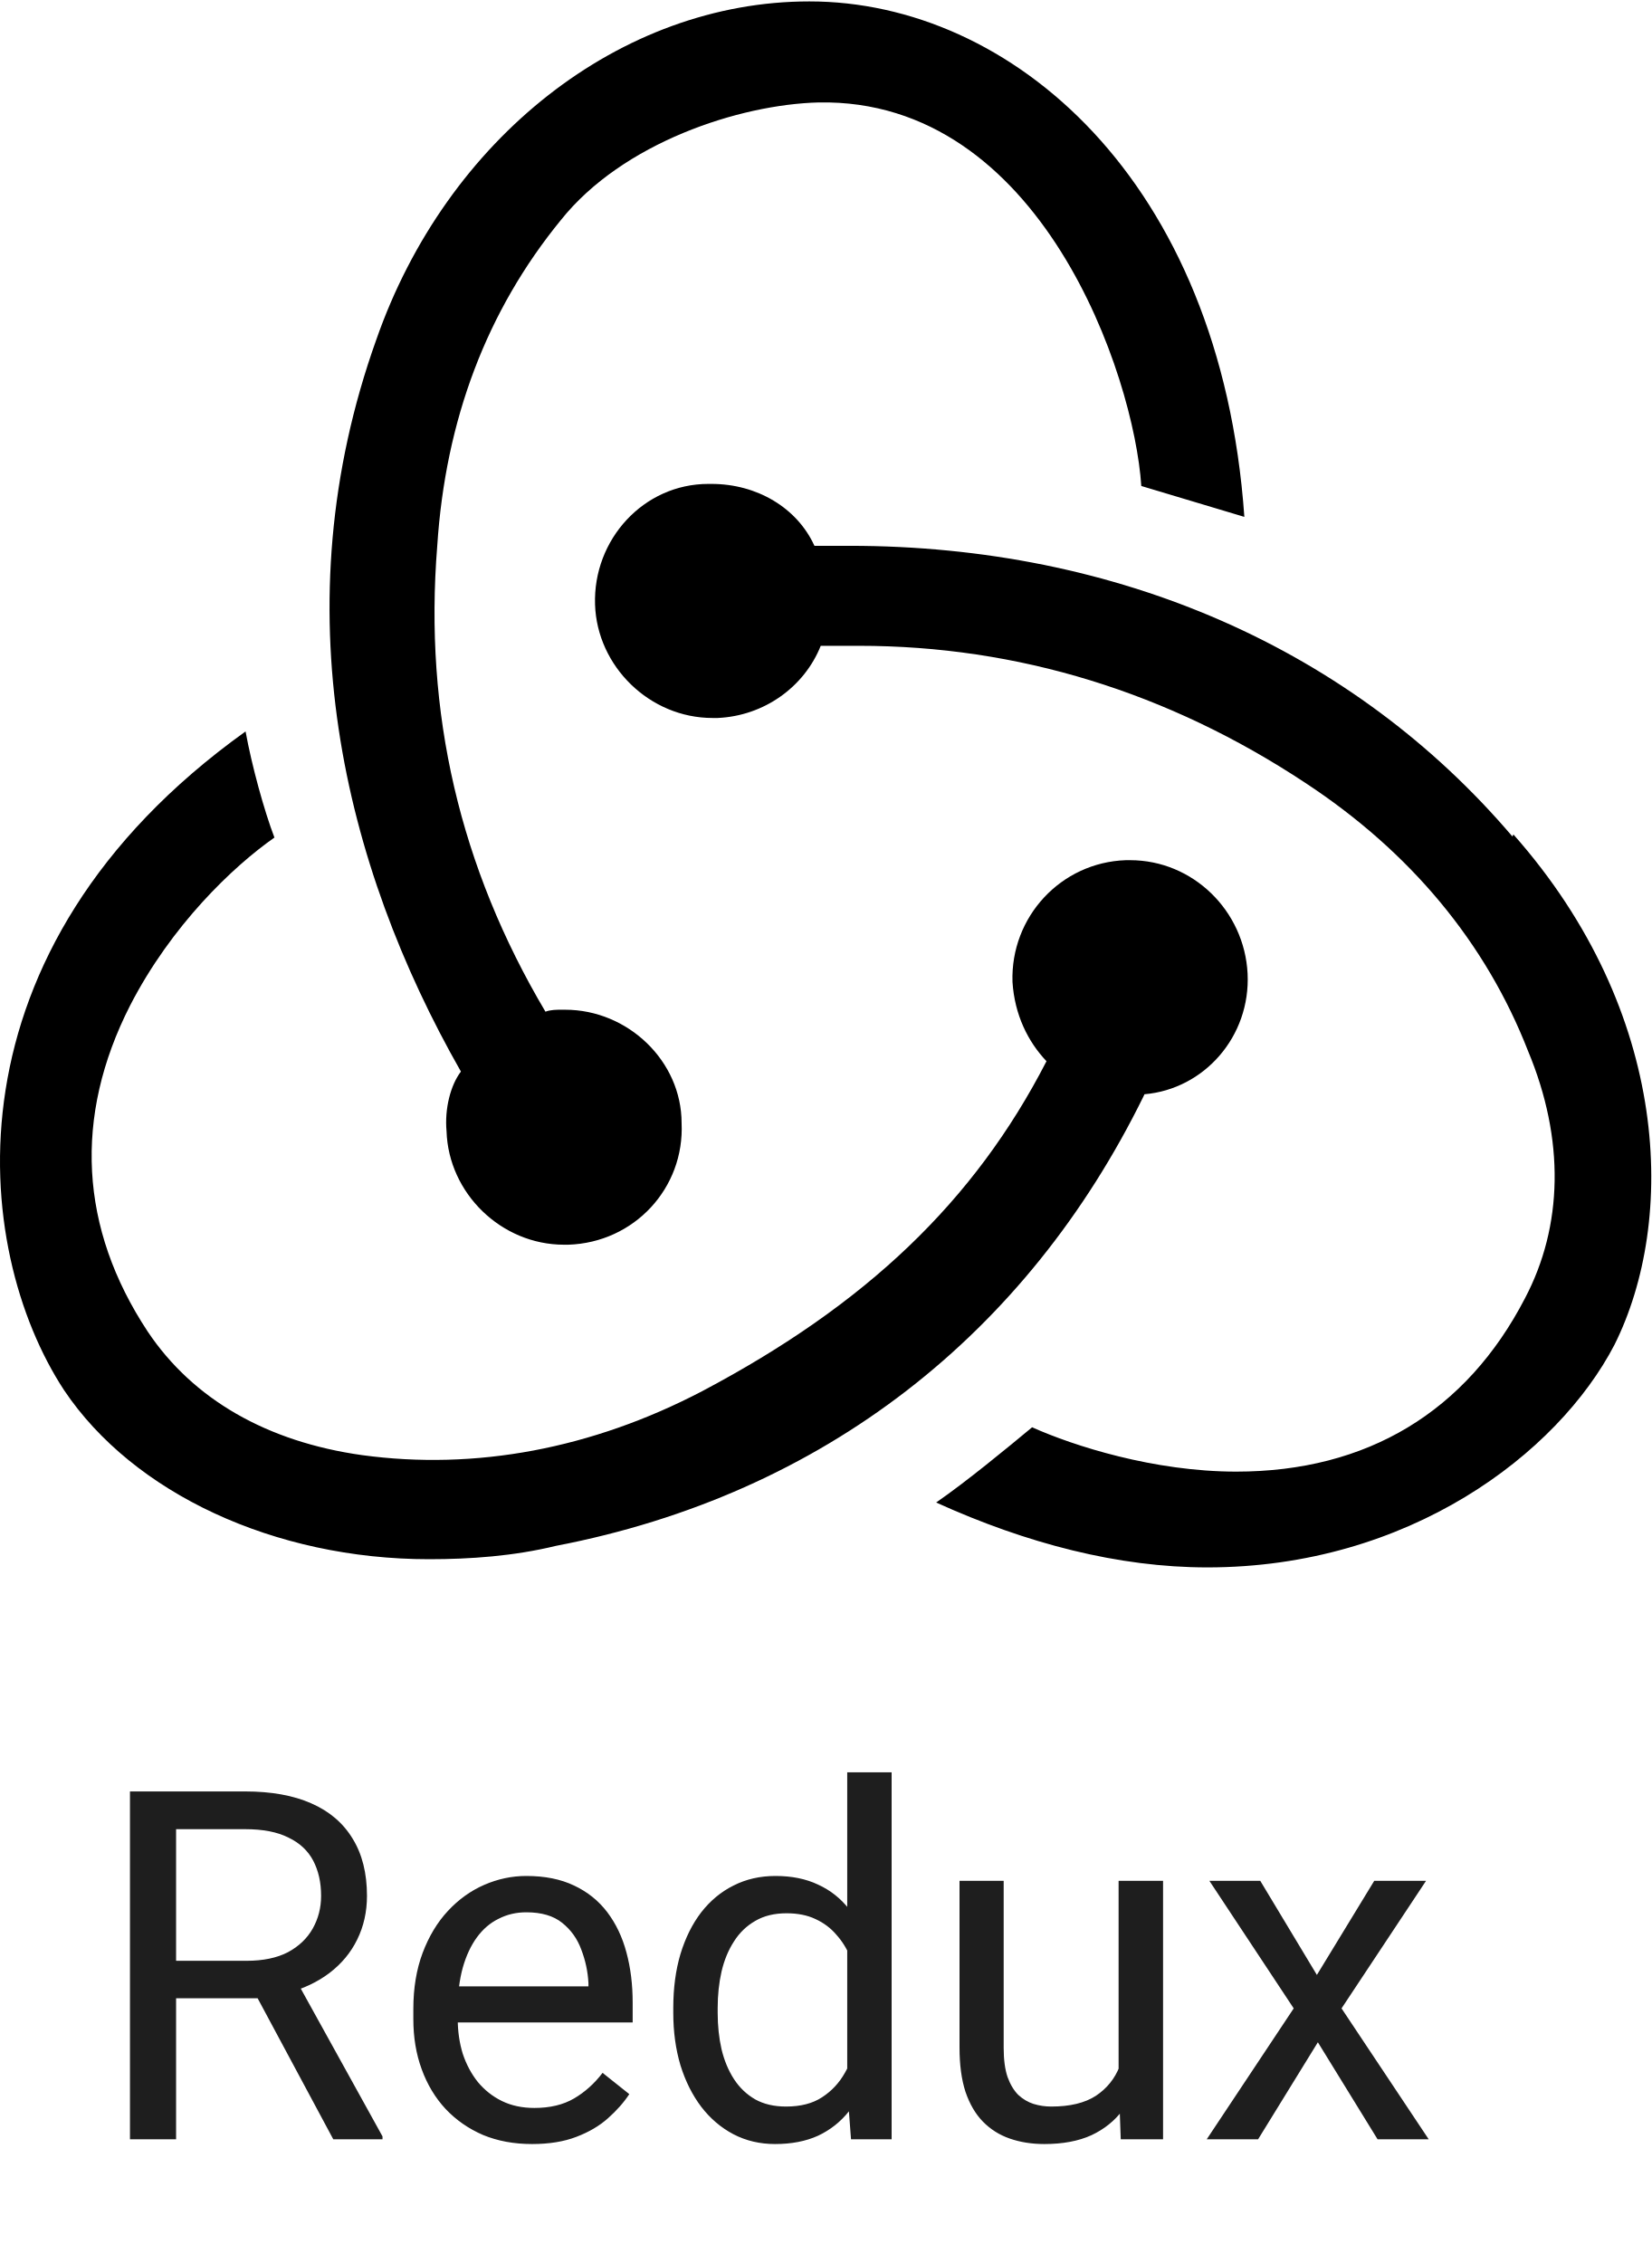
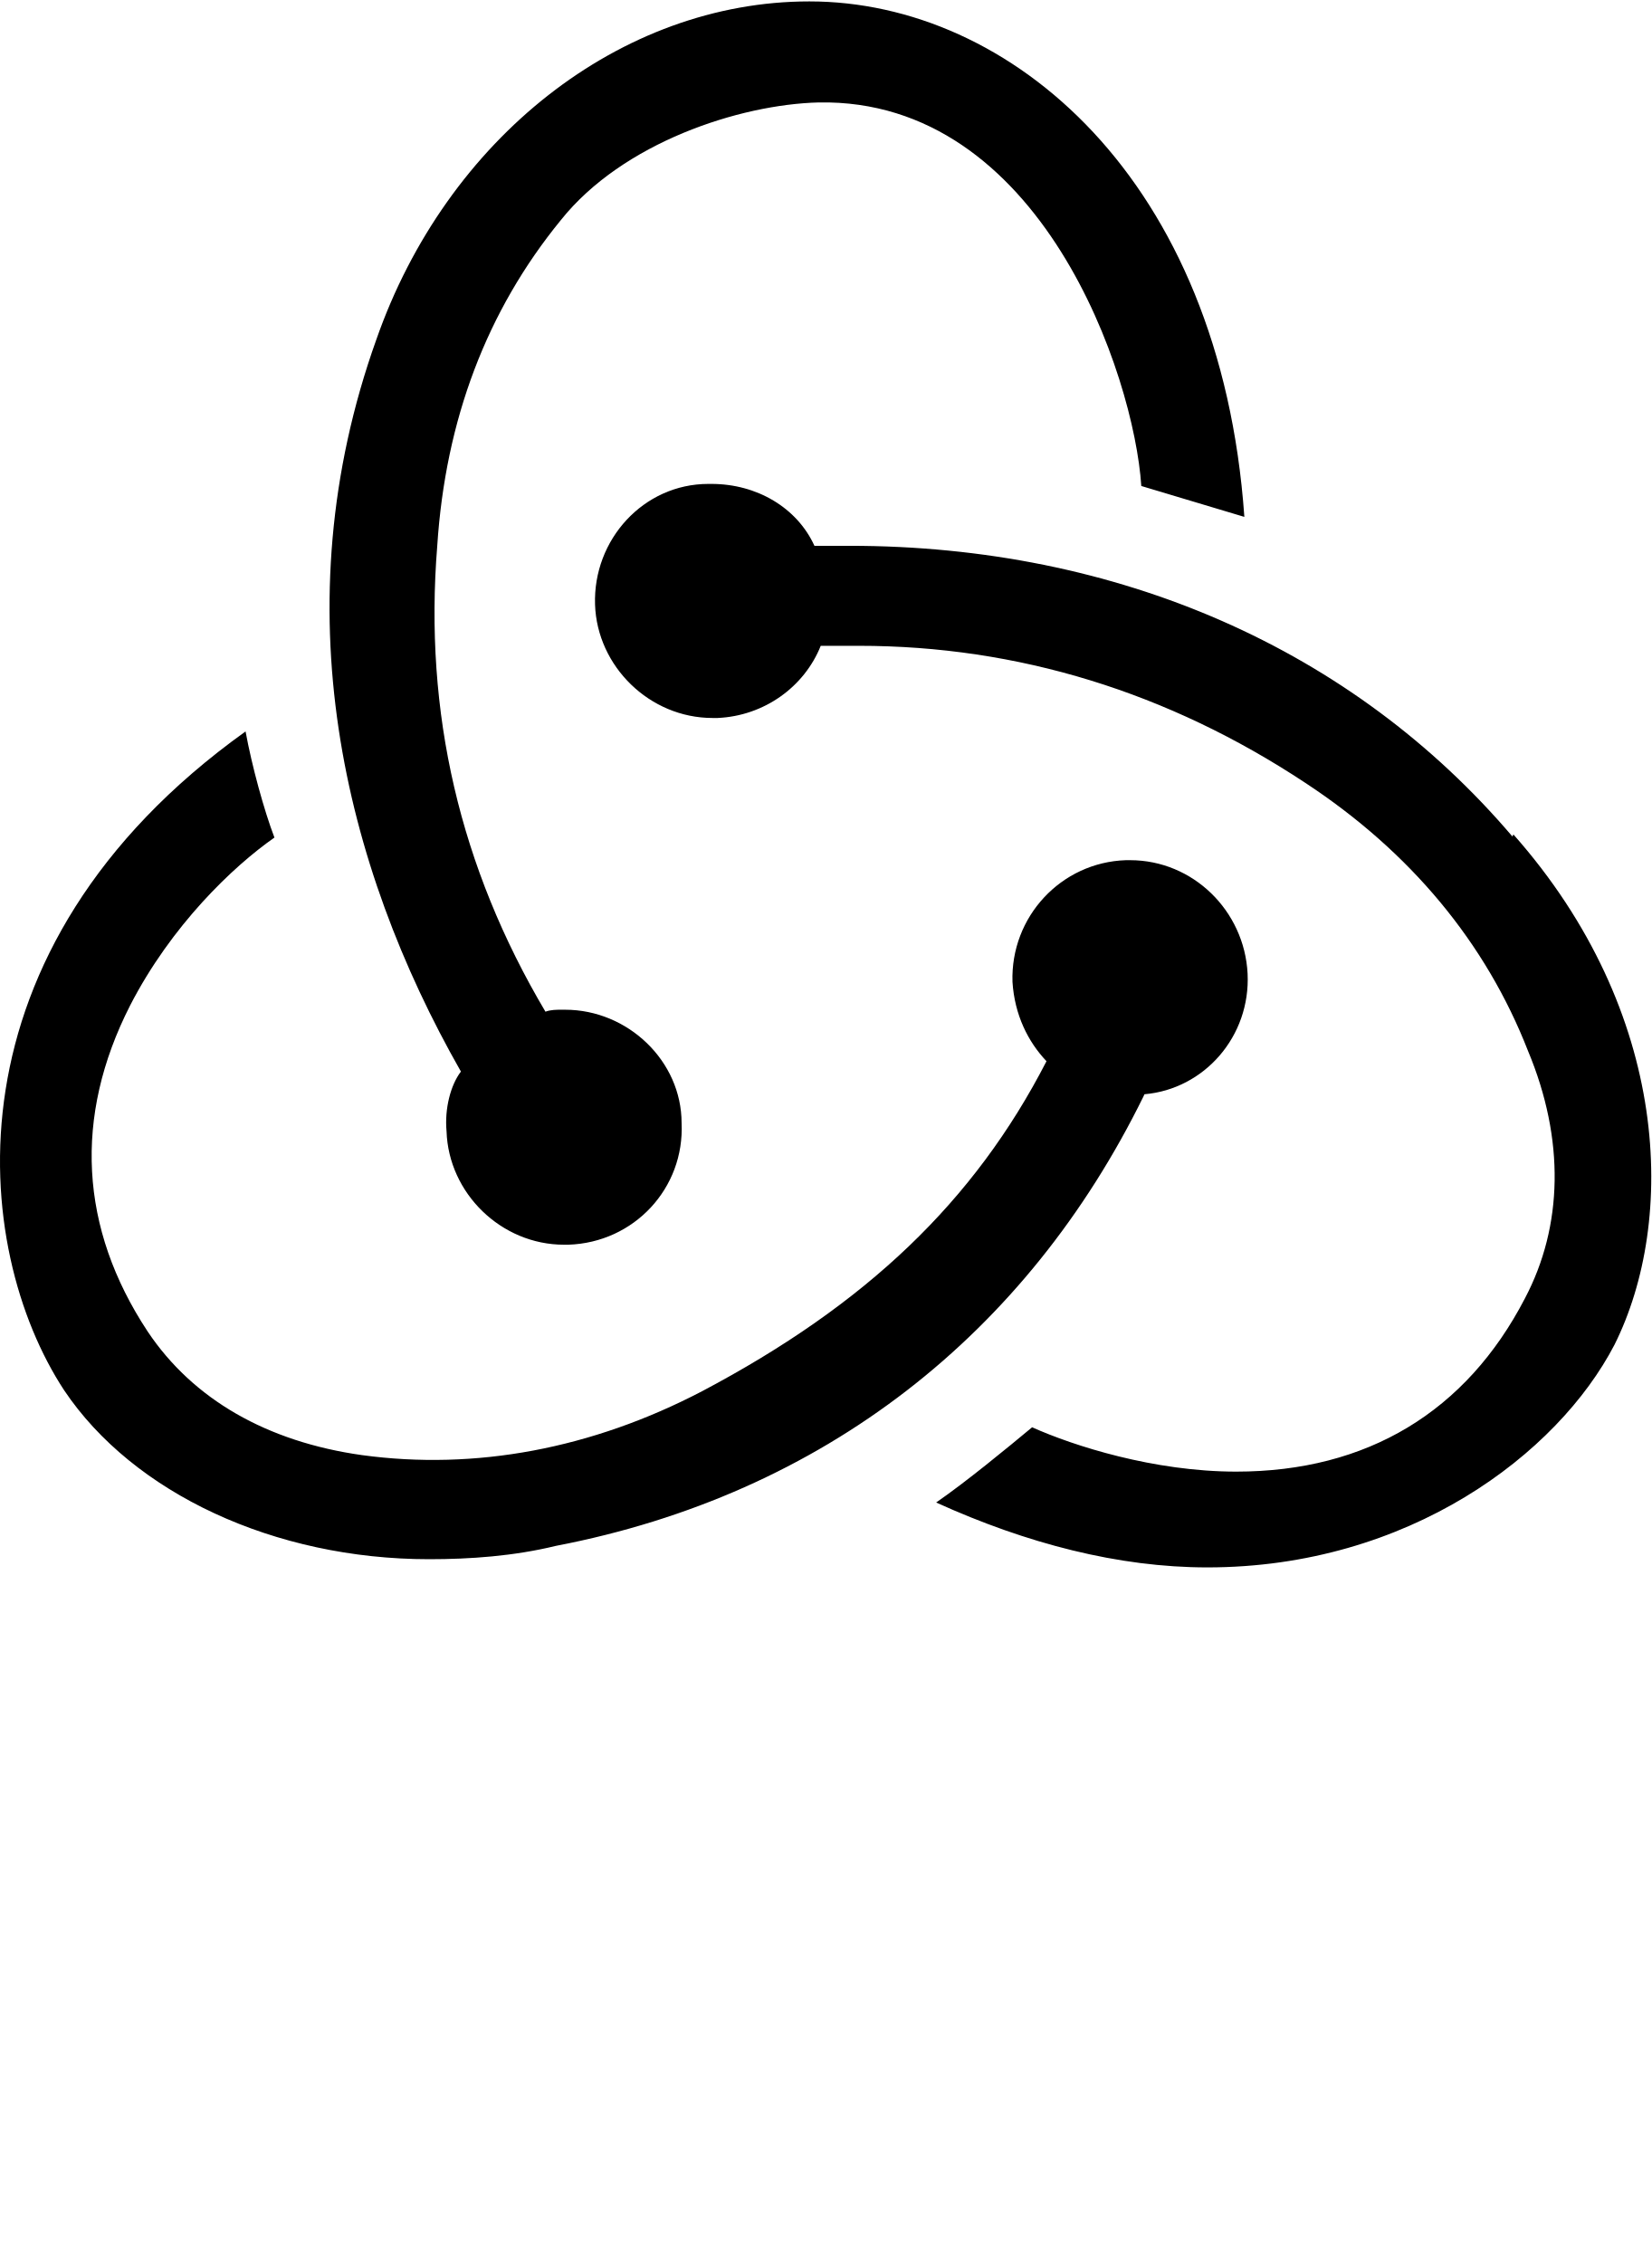
<svg xmlns="http://www.w3.org/2000/svg" width="27" height="37" viewBox="0 0 27 37" fill="none">
-   <path d="M2.125 29.29H4.008C4.435 29.29 4.796 29.355 5.09 29.485C5.387 29.615 5.612 29.808 5.766 30.063C5.922 30.316 6 30.627 6 30.997C6 31.257 5.947 31.495 5.84 31.712C5.736 31.925 5.585 32.107 5.387 32.258C5.191 32.407 4.957 32.517 4.684 32.59L4.473 32.672H2.703L2.695 32.059H4.031C4.302 32.059 4.527 32.012 4.707 31.919C4.887 31.822 5.022 31.693 5.113 31.532C5.204 31.37 5.25 31.192 5.25 30.997C5.25 30.778 5.207 30.587 5.121 30.422C5.035 30.258 4.9 30.132 4.715 30.044C4.533 29.952 4.297 29.907 4.008 29.907H2.879V34.977H2.125V29.29ZM5.449 34.977L4.066 32.399L4.852 32.395L6.254 34.93V34.977H5.449ZM8.699 35.055C8.405 35.055 8.138 35.006 7.898 34.907C7.661 34.805 7.457 34.663 7.285 34.481C7.116 34.299 6.986 34.083 6.895 33.833C6.803 33.583 6.758 33.309 6.758 33.012V32.848C6.758 32.505 6.809 32.199 6.91 31.93C7.012 31.659 7.15 31.43 7.324 31.243C7.499 31.055 7.697 30.913 7.918 30.817C8.139 30.721 8.368 30.672 8.605 30.672C8.908 30.672 9.168 30.724 9.387 30.829C9.608 30.933 9.789 31.079 9.93 31.266C10.07 31.451 10.175 31.67 10.242 31.922C10.31 32.172 10.344 32.446 10.344 32.743V33.067H7.188V32.477H9.621V32.422C9.611 32.235 9.572 32.053 9.504 31.876C9.439 31.698 9.335 31.553 9.191 31.438C9.048 31.323 8.853 31.266 8.605 31.266C8.441 31.266 8.29 31.301 8.152 31.372C8.014 31.439 7.896 31.541 7.797 31.676C7.698 31.812 7.621 31.977 7.566 32.172C7.512 32.368 7.484 32.593 7.484 32.848V33.012C7.484 33.213 7.512 33.402 7.566 33.579C7.624 33.753 7.706 33.907 7.812 34.04C7.922 34.172 8.053 34.277 8.207 34.352C8.363 34.428 8.54 34.465 8.738 34.465C8.993 34.465 9.21 34.413 9.387 34.309C9.564 34.205 9.719 34.066 9.852 33.891L10.289 34.239C10.198 34.377 10.082 34.508 9.941 34.633C9.801 34.758 9.628 34.86 9.422 34.938C9.219 35.016 8.978 35.055 8.699 35.055ZM13.852 34.157V28.977H14.578V34.977H13.914L13.852 34.157ZM11.008 32.911V32.829C11.008 32.506 11.047 32.213 11.125 31.95C11.206 31.684 11.319 31.456 11.465 31.266C11.613 31.076 11.789 30.93 11.992 30.829C12.198 30.724 12.427 30.672 12.68 30.672C12.945 30.672 13.177 30.719 13.375 30.813C13.575 30.904 13.745 31.038 13.883 31.215C14.023 31.39 14.134 31.601 14.215 31.848C14.296 32.096 14.352 32.376 14.383 32.688V33.047C14.354 33.357 14.298 33.636 14.215 33.883C14.134 34.131 14.023 34.342 13.883 34.516C13.745 34.691 13.575 34.825 13.375 34.919C13.175 35.01 12.94 35.055 12.672 35.055C12.425 35.055 12.198 35.002 11.992 34.895C11.789 34.788 11.613 34.639 11.465 34.446C11.319 34.253 11.206 34.027 11.125 33.766C11.047 33.503 11.008 33.218 11.008 32.911ZM11.734 32.829V32.911C11.734 33.122 11.755 33.32 11.797 33.505C11.841 33.689 11.909 33.852 12 33.993C12.091 34.133 12.207 34.244 12.348 34.325C12.488 34.403 12.656 34.442 12.852 34.442C13.091 34.442 13.288 34.391 13.441 34.29C13.598 34.188 13.723 34.054 13.816 33.887C13.91 33.721 13.983 33.54 14.035 33.344V32.403C14.004 32.26 13.958 32.122 13.898 31.989C13.841 31.853 13.766 31.734 13.672 31.63C13.581 31.523 13.467 31.438 13.332 31.376C13.199 31.313 13.042 31.282 12.859 31.282C12.662 31.282 12.491 31.323 12.348 31.407C12.207 31.488 12.091 31.599 12 31.743C11.909 31.883 11.841 32.047 11.797 32.235C11.755 32.42 11.734 32.618 11.734 32.829ZM18.289 34.001V30.751H19.016V34.977H18.324L18.289 34.001ZM18.426 33.11L18.727 33.102C18.727 33.383 18.697 33.644 18.637 33.883C18.579 34.12 18.486 34.326 18.355 34.501C18.225 34.675 18.055 34.812 17.844 34.911C17.633 35.007 17.376 35.055 17.074 35.055C16.869 35.055 16.68 35.025 16.508 34.965C16.338 34.906 16.193 34.813 16.07 34.688C15.948 34.563 15.853 34.4 15.785 34.2C15.72 33.999 15.688 33.758 15.688 33.477V30.751H16.41V33.485C16.41 33.675 16.431 33.833 16.473 33.958C16.517 34.08 16.576 34.178 16.648 34.251C16.724 34.321 16.807 34.37 16.898 34.399C16.992 34.428 17.088 34.442 17.188 34.442C17.495 34.442 17.738 34.383 17.918 34.266C18.098 34.146 18.227 33.986 18.305 33.786C18.385 33.583 18.426 33.357 18.426 33.11ZM20.605 30.751L21.531 32.29L22.469 30.751H23.316L21.934 32.837L23.359 34.977H22.523L21.547 33.391L20.57 34.977H19.73L21.152 32.837L19.773 30.751H20.605Z" fill="#1E1E1E" />
  <path d="M18.712 17.891C19.689 17.807 20.448 16.946 20.398 15.918C20.346 14.89 19.504 14.064 18.477 14.064H18.408C17.347 14.099 16.52 14.991 16.554 16.054C16.588 16.593 16.808 17.032 17.11 17.351C15.931 19.644 14.161 21.329 11.48 22.746C9.677 23.688 7.772 24.044 5.918 23.791C4.368 23.573 3.155 22.88 2.413 21.768C1.301 20.082 1.2 18.262 2.126 16.442C2.802 15.127 3.812 14.166 4.487 13.694C4.319 13.256 4.116 12.515 4.015 11.959C-0.976 15.533 -0.468 20.42 1.048 22.73C2.178 24.415 4.487 25.493 7.015 25.493C7.689 25.493 8.398 25.443 9.089 25.275C13.472 24.432 16.791 21.803 18.696 17.926L18.712 17.891ZM24.728 13.677C22.117 10.609 18.273 8.924 13.89 8.924H13.316C13.032 8.301 12.375 7.912 11.632 7.912H11.582C10.521 7.912 9.694 8.824 9.729 9.885C9.762 10.895 10.622 11.739 11.65 11.739H11.733C12.493 11.705 13.15 11.232 13.419 10.559H14.043C16.641 10.559 19.1 11.317 21.342 12.8C23.06 13.929 24.292 15.412 24.983 17.183C25.588 18.631 25.555 20.048 24.932 21.229C23.971 23.082 22.352 24.061 20.212 24.061C18.864 24.061 17.55 23.639 16.875 23.336C16.471 23.672 15.796 24.228 15.306 24.566C16.789 25.239 18.29 25.627 19.739 25.627C23.026 25.627 25.468 23.774 26.397 21.986C27.407 19.963 27.324 16.559 24.744 13.643L24.728 13.677ZM7.301 18.497C7.334 19.508 8.193 20.351 9.222 20.351H9.29C10.369 20.317 11.194 19.425 11.144 18.361C11.144 17.35 10.268 16.509 9.239 16.509H9.171C9.103 16.509 9.003 16.509 8.918 16.541C7.519 14.181 6.929 11.652 7.149 8.924C7.283 6.867 7.958 5.08 9.171 3.597C10.182 2.332 12.087 1.708 13.385 1.675C17.025 1.607 18.543 6.143 18.66 7.946L20.345 8.451C19.957 2.923 16.52 0.023 13.233 0.023C10.148 0.023 7.301 2.265 6.153 5.552C4.586 9.935 5.615 14.148 7.536 17.52C7.368 17.739 7.267 18.126 7.301 18.497Z" fill="black" />
</svg>
